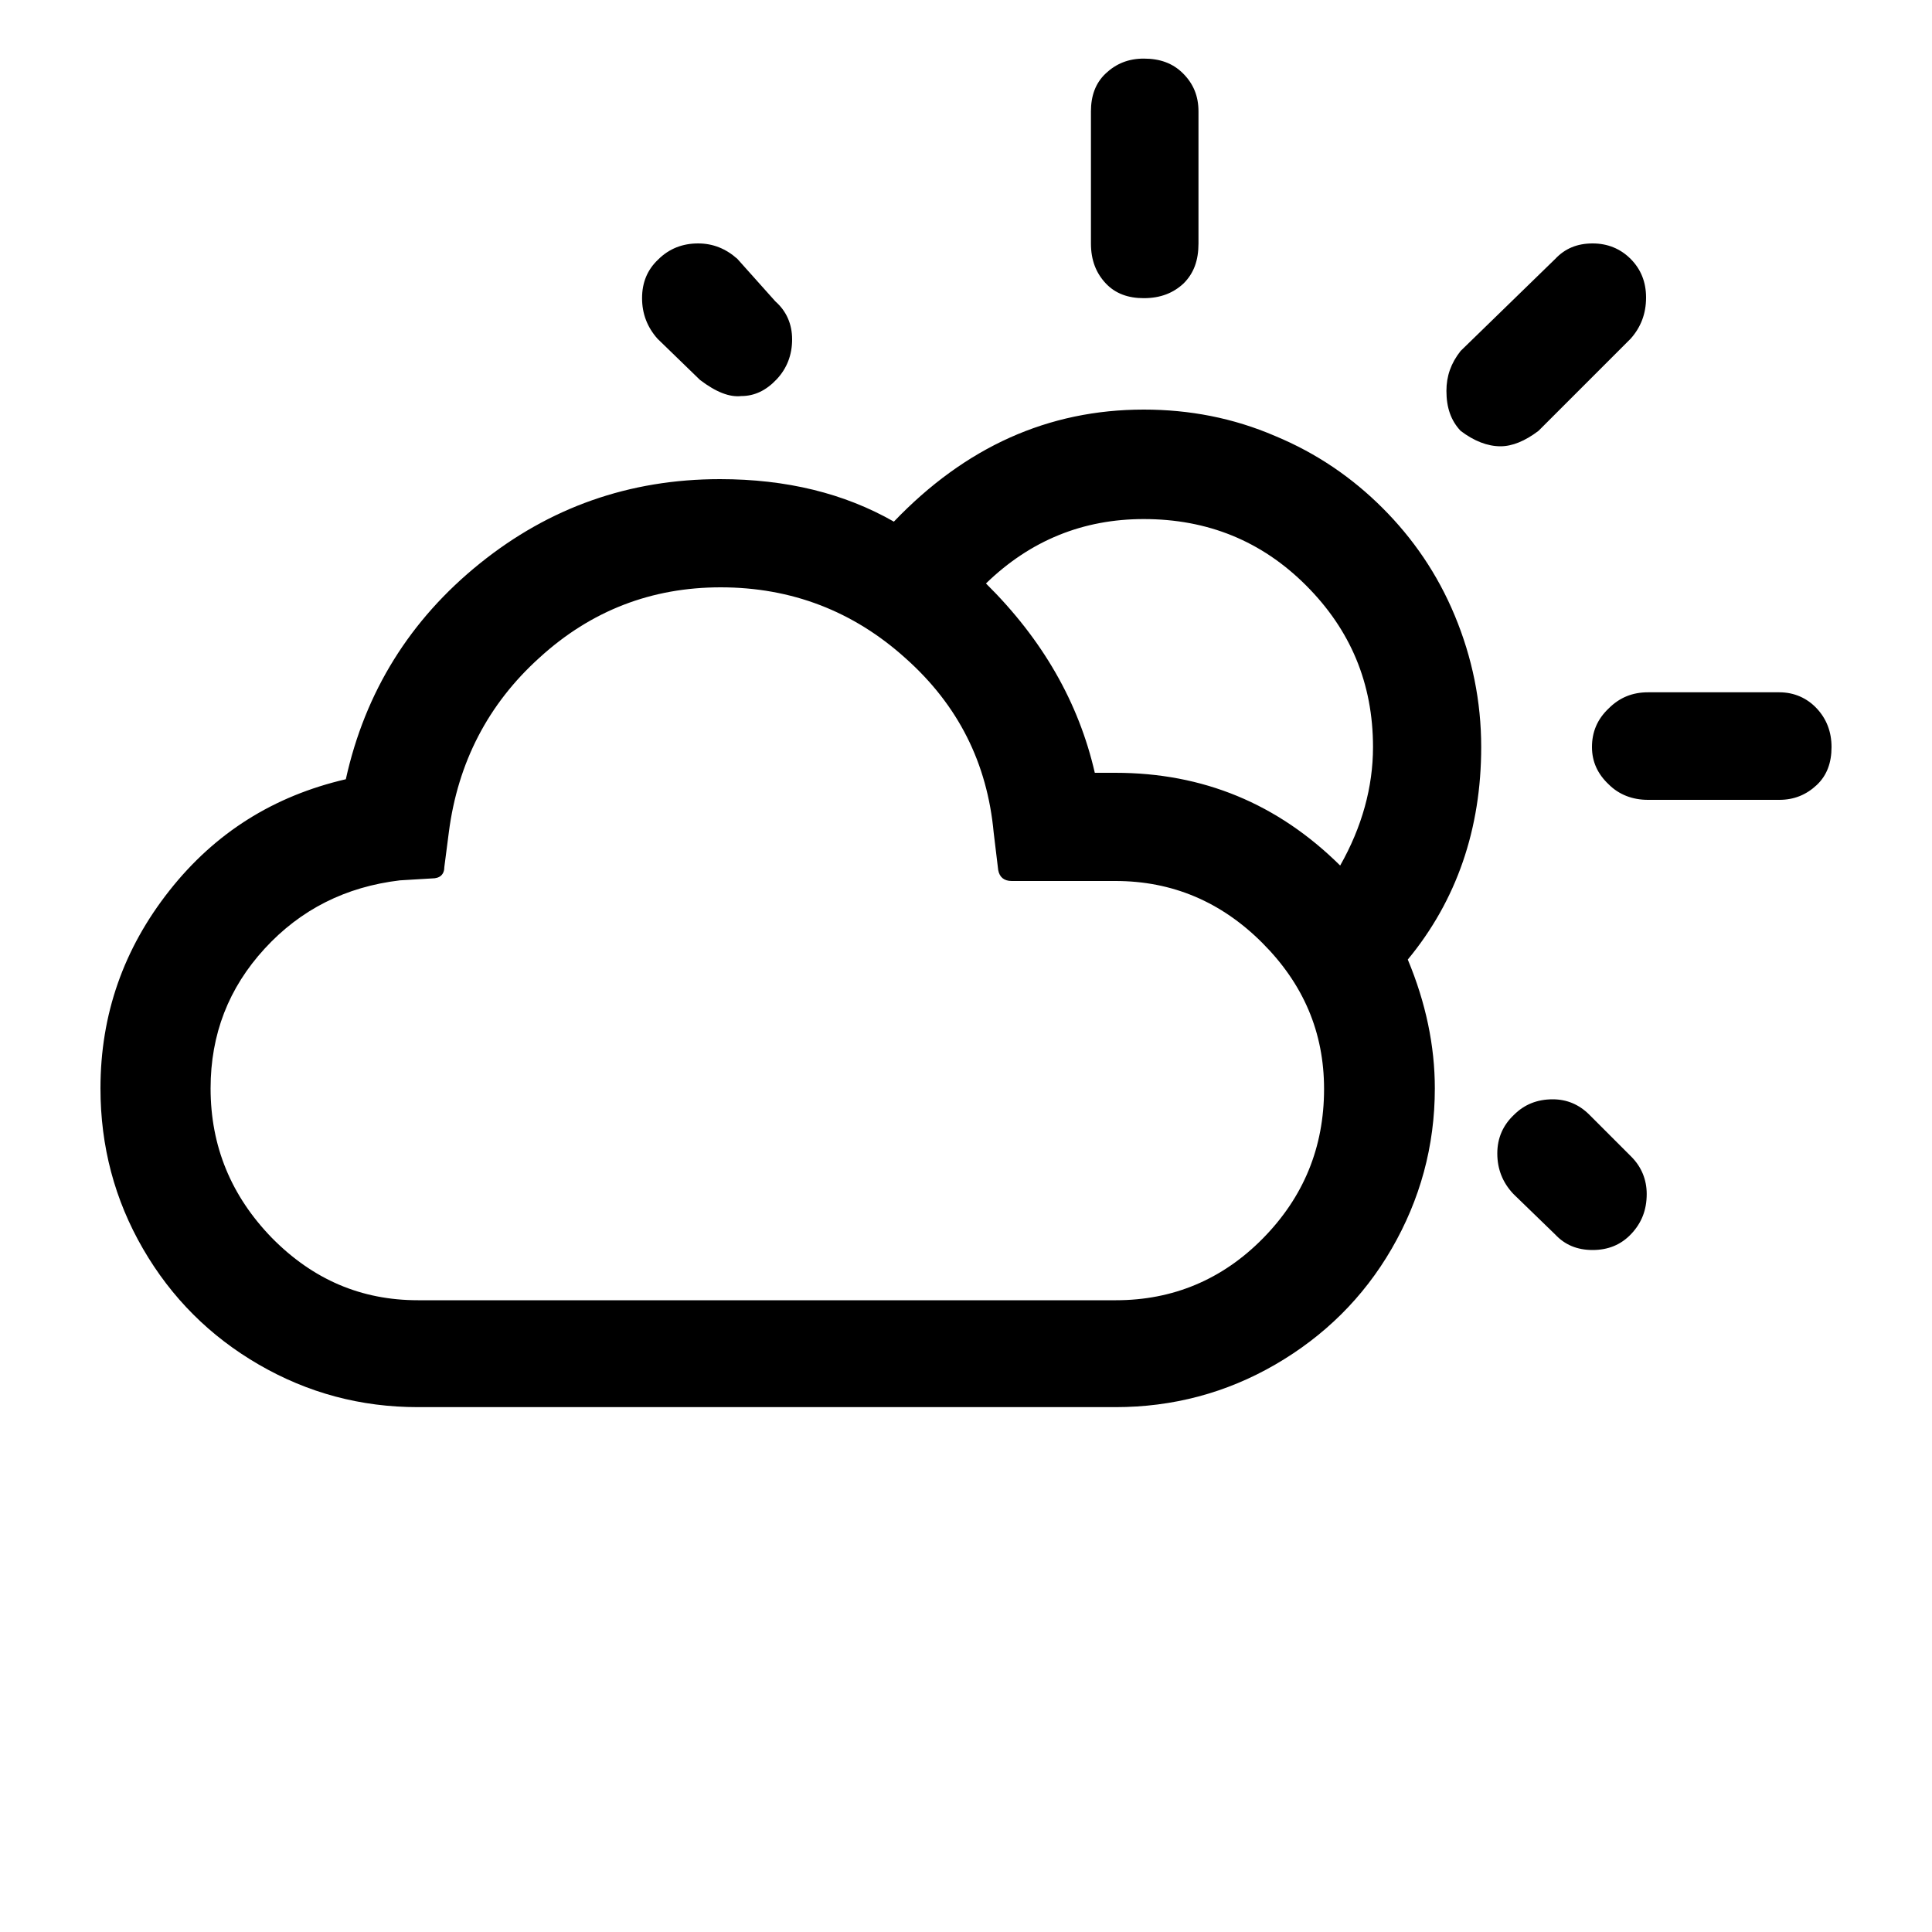
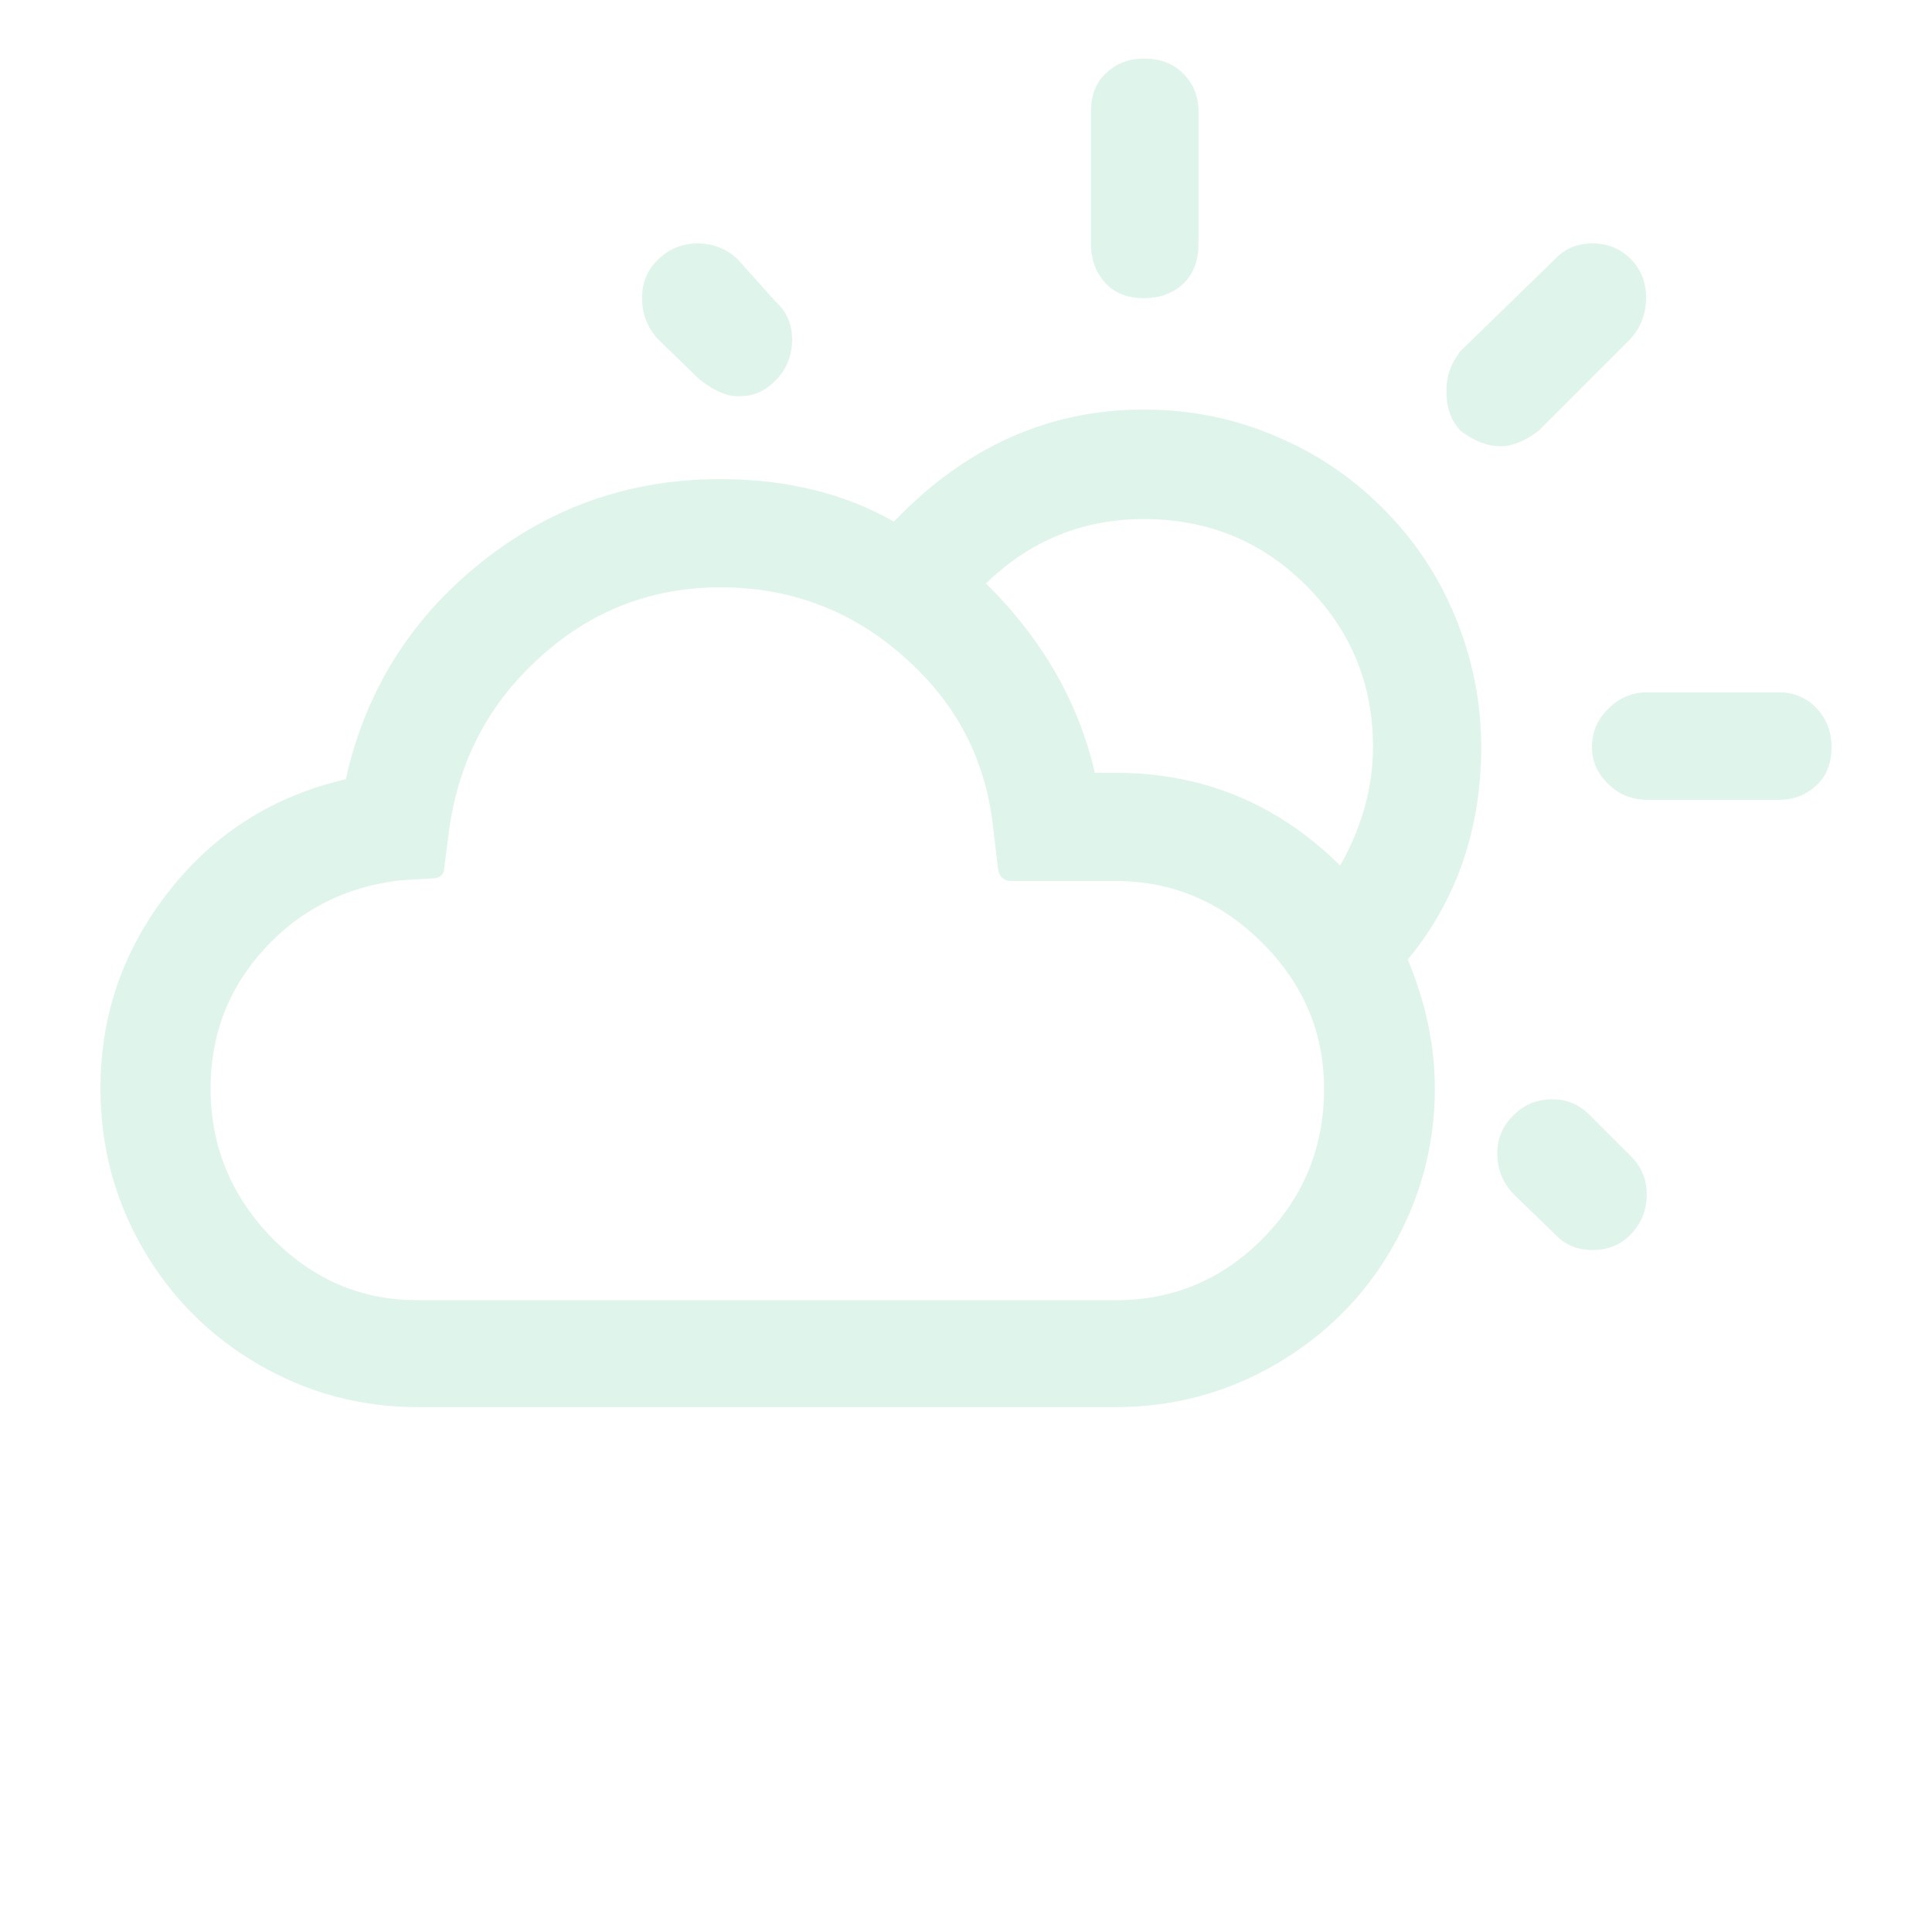
- <svg xmlns="http://www.w3.org/2000/svg" version="1.1" id="Layer_1" x="0px" y="0px" viewBox="0 0 30 30" style="enable-background:new 0 0 30 30;" xml:space="preserve">
+ <svg xmlns="http://www.w3.org/2000/svg" version="1.1" id="Layer_1" x="0px" y="0px" viewBox="0 0 30 30" fill="#dff4ea" style="enable-background:new 0 0 30 30;" xml:space="preserve">
  <path d="M1.56,16.9c0,0.9,0.22,1.73,0.66,2.49s1.04,1.36,1.8,1.8c0.76,0.44,1.58,0.66,2.47,0.66h10.83c0.89,0,1.72-0.22,2.48-0.66  c0.76-0.44,1.37-1.04,1.81-1.8c0.44-0.76,0.67-1.59,0.67-2.49c0-0.66-0.14-1.33-0.42-2C22.62,13.98,23,12.87,23,11.6  c0-0.71-0.14-1.39-0.41-2.04c-0.27-0.65-0.65-1.2-1.12-1.67C21,7.42,20.45,7.04,19.8,6.77c-0.65-0.28-1.33-0.41-2.04-0.41  c-1.48,0-2.77,0.58-3.88,1.74c-0.77-0.44-1.67-0.66-2.7-0.66c-1.41,0-2.65,0.44-3.73,1.31c-1.08,0.87-1.78,1.99-2.08,3.35  c-1.12,0.26-2.03,0.83-2.74,1.73S1.56,15.75,1.56,16.9z M3.27,16.9c0-0.84,0.28-1.56,0.84-2.17c0.56-0.61,1.26-0.96,2.1-1.06  l0.5-0.03c0.12,0,0.19-0.06,0.19-0.18l0.07-0.54c0.14-1.08,0.61-1.99,1.41-2.71c0.8-0.73,1.74-1.09,2.81-1.09  c1.1,0,2.06,0.37,2.87,1.1c0.82,0.73,1.27,1.63,1.37,2.71l0.07,0.58c0.02,0.11,0.09,0.17,0.21,0.17h1.61c0.88,0,1.64,0.32,2.28,0.96  c0.64,0.64,0.96,1.39,0.96,2.27c0,0.91-0.32,1.68-0.95,2.32c-0.63,0.64-1.4,0.96-2.28,0.96H6.49c-0.88,0-1.63-0.32-2.27-0.97  C3.59,18.57,3.27,17.8,3.27,16.9z M9.97,4.63c0,0.24,0.08,0.45,0.24,0.63l0.66,0.64c0.25,0.19,0.46,0.27,0.64,0.25  c0.21,0,0.39-0.09,0.55-0.26s0.24-0.38,0.24-0.62c0-0.24-0.09-0.44-0.26-0.59l-0.59-0.66c-0.18-0.16-0.38-0.24-0.61-0.24  c-0.24,0-0.45,0.08-0.62,0.25C10.05,4.19,9.97,4.39,9.97,4.63z M15.31,9.06c0.69-0.67,1.51-1,2.45-1c0.99,0,1.83,0.34,2.52,1.03  c0.69,0.69,1.04,1.52,1.04,2.51c0,0.62-0.17,1.24-0.51,1.84C19.84,12.48,18.68,12,17.32,12H17C16.75,10.91,16.19,9.93,15.31,9.06z   M16.94,3.78c0,0.26,0.08,0.46,0.23,0.62s0.35,0.23,0.59,0.23c0.26,0,0.46-0.08,0.62-0.23c0.16-0.16,0.23-0.36,0.23-0.62V1.73  c0-0.24-0.08-0.43-0.24-0.59s-0.36-0.23-0.61-0.23c-0.24,0-0.43,0.08-0.59,0.23s-0.23,0.35-0.23,0.59V3.78z M22.46,6.07  c0,0.26,0.07,0.46,0.22,0.62c0.21,0.16,0.42,0.24,0.62,0.24c0.18,0,0.38-0.08,0.59-0.24l1.43-1.43c0.16-0.18,0.24-0.39,0.24-0.64  c0-0.24-0.08-0.44-0.24-0.6c-0.16-0.16-0.36-0.24-0.59-0.24c-0.24,0-0.43,0.08-0.58,0.24l-1.47,1.43  C22.53,5.64,22.46,5.84,22.46,6.07z M23.25,17.91c0,0.24,0.08,0.45,0.25,0.63l0.65,0.63c0.15,0.16,0.34,0.24,0.58,0.24  s0.44-0.08,0.6-0.25c0.16-0.17,0.24-0.37,0.24-0.62c0-0.22-0.08-0.42-0.24-0.58l-0.65-0.65c-0.16-0.16-0.35-0.24-0.57-0.24  c-0.24,0-0.44,0.08-0.6,0.24C23.34,17.47,23.25,17.67,23.25,17.91z M24.72,11.6c0,0.23,0.09,0.42,0.26,0.58  c0.16,0.16,0.37,0.24,0.61,0.24h2.04c0.23,0,0.42-0.08,0.58-0.23s0.23-0.35,0.23-0.59c0-0.24-0.08-0.44-0.23-0.6  s-0.35-0.25-0.58-0.25h-2.04c-0.24,0-0.44,0.08-0.61,0.25C24.8,11.17,24.72,11.37,24.72,11.6z" />
</svg>
